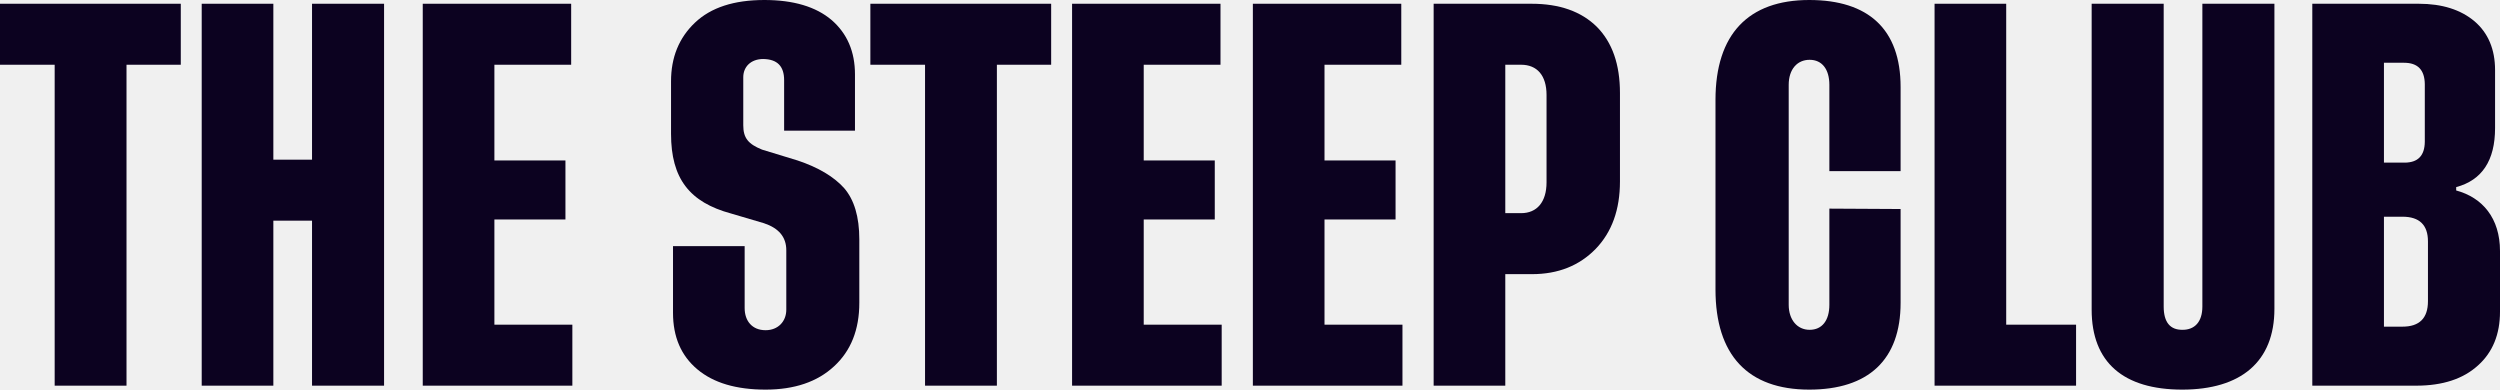
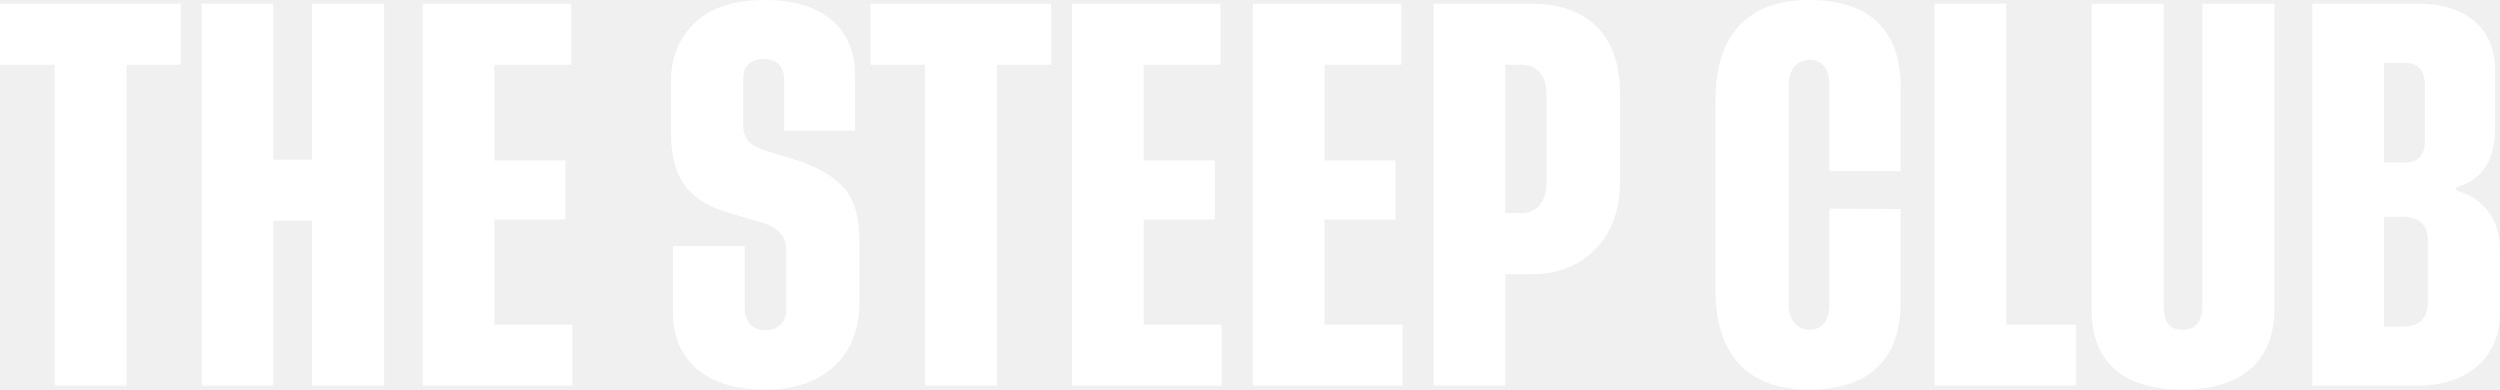
<svg xmlns="http://www.w3.org/2000/svg" width="1540" height="240" viewBox="0 0 1540 240" fill="none">
  <g id="THE STEEP CLUB">
-     <path d="M0 2.31L0 39.878H33.676V237.568H77.93V39.878H111.363V2.31H0Z" fill="#0C0220" />
-     <path d="M192.211 98.359H168.382V2.31H124.25V237.568H168.382V135.927H192.211V237.568H236.586V2.31H192.211V98.359Z" fill="#0C0220" />
-     <path d="M304.547 135.198H348.315V98.845H304.547V39.878H351.84V2.31H260.415V237.568H352.57V200H304.547V135.198Z" fill="#0C0220" />
-     <path d="M526.666 45.836C526.666 31.733 521.803 20.547 512.199 12.28C502.594 4.134 488.734 0 470.863 0C452.14 0 437.916 4.62 428.068 13.982C418.221 23.343 413.358 35.38 413.358 50.091V82.432C413.358 110.03 424.786 124.62 450.438 131.55L470.62 137.508C479.738 140.547 484.358 146.018 484.358 154.164V190.76C484.358 198.055 479.252 203.404 471.592 203.404C463.325 203.404 458.705 197.69 458.705 189.787V151.611H414.573V192.705C414.573 207.538 419.558 219.088 429.527 227.477C439.496 235.866 453.478 240 471.592 240C489.342 240 503.445 235.258 513.779 225.653C524.113 216.17 529.341 203.161 529.341 186.505V147.477C529.341 133.495 526.18 123.04 519.979 115.866C513.658 108.815 504.053 103.1 491.288 98.845L469.404 92.158C461.015 88.754 457.854 85.106 457.854 77.204V47.538C457.854 41.216 462.474 36.353 470.133 36.353C478.765 36.474 483.02 40.73 483.02 49.362V80.486H526.666V45.836Z" fill="#0C0220" />
-     <path d="M536.149 2.31V39.878H569.826V237.568H614.079V39.878H647.512V2.31H536.149Z" fill="#0C0220" />
-     <path d="M704.531 135.198H748.299V98.845H704.531V39.878H751.824V2.31H660.399V237.568H752.554V200H704.531V135.198Z" fill="#0C0220" />
-     <path d="M815.895 135.198H859.662V98.845H815.895V39.878H863.188V2.31H771.763V237.568H863.917V200H815.895V135.198Z" fill="#0C0220" />
-     <path d="M943.671 168.875C959.841 168.875 972.849 163.647 982.94 153.313C992.909 142.979 997.894 129.119 997.894 111.854V57.264C997.894 39.635 993.152 26.14 983.669 16.535C974.065 7.052 960.692 2.31 943.428 2.31H883.126V237.568H927.258V168.875H943.671ZM927.258 131.307V39.878H936.984C946.832 39.878 952.668 46.444 952.668 58.48V112.34C952.668 124.377 946.832 131.307 936.984 131.307H927.258Z" fill="#0C0220" />
-     <path d="M1126.89 128.511V187.72C1126.89 197.447 1122.39 203.161 1114.73 203.161C1107.07 203.161 1101.84 196.96 1101.84 187.72V52.28C1101.84 42.675 1107.07 36.839 1114.73 36.839C1122.39 36.839 1126.89 42.675 1126.89 52.28V105.41H1170.77V53.617C1170.77 17.994 1150.96 0 1114.48 0C1077.04 0 1056.74 21.033 1056.74 61.52V178.359C1056.74 218.723 1076.67 240 1114.48 240C1150.96 240 1170.77 221.641 1170.77 186.505V128.754L1126.89 128.511Z" fill="#0C0220" />
-     <path d="M1235.82 2.31H1191.69V237.568H1278.86V200H1235.82V2.31Z" fill="#0C0220" />
-     <path d="M1356.66 2.31V188.815C1356.66 198.419 1351.8 203.161 1344.51 203.161C1336.73 203.283 1332.83 198.419 1332.83 188.815V2.31H1288.46V190.76C1288.46 223.343 1308.16 240 1344.26 240C1380.37 240 1401.04 222.857 1401.04 190.274V2.31H1356.66Z" fill="#0C0220" />
-     <path d="M1513.01 115.258C1528.94 111.003 1536.96 98.845 1536.96 78.906V43.161C1536.96 30.395 1532.71 20.304 1524.32 13.131C1515.81 5.957 1504.38 2.31 1489.91 2.31H1424.38V237.568H1488.45C1504.62 237.568 1517.27 233.435 1526.38 225.167C1535.5 217.021 1540 205.957 1540 191.976V154.65C1540 134.346 1529.18 121.702 1513.01 117.325V115.258ZM1480.91 38.663C1489.3 38.663 1493.56 43.039 1493.68 51.793V87.416C1493.56 95.927 1489.42 100.182 1481.16 100.182H1468.51V38.663H1480.91ZM1479.94 133.495C1490.4 133.495 1495.62 138.602 1495.62 148.693V185.532C1495.62 195.988 1490.4 201.216 1479.94 201.216H1468.51V133.495H1479.94Z" fill="#0C0220" />
+     <path d="M0 2.31L0 39.878H33.676V237.568H77.93V39.878H111.363V2.31H0Z" fill="white" />
+     <path d="M192.211 98.359H168.382V2.31H124.25V237.568H168.382V135.927H192.211V237.568H236.586V2.31H192.211V98.359Z" fill="white" />
+     <path d="M304.547 135.198H348.315V98.845H304.547V39.878H351.84V2.31H260.415V237.568H352.57V200H304.547V135.198Z" fill="white" />
+     <path d="M526.666 45.836C526.666 31.733 521.803 20.547 512.199 12.28C502.594 4.134 488.734 0 470.863 0C452.14 0 437.916 4.62 428.068 13.982C418.221 23.343 413.358 35.38 413.358 50.091V82.432C413.358 110.03 424.786 124.62 450.438 131.55L470.62 137.508C479.738 140.547 484.358 146.018 484.358 154.164V190.76C484.358 198.055 479.252 203.404 471.592 203.404C463.325 203.404 458.705 197.69 458.705 189.787V151.611H414.573V192.705C414.573 207.538 419.558 219.088 429.527 227.477C439.496 235.866 453.478 240 471.592 240C489.342 240 503.445 235.258 513.779 225.653C524.113 216.17 529.341 203.161 529.341 186.505V147.477C529.341 133.495 526.18 123.04 519.979 115.866C513.658 108.815 504.053 103.1 491.288 98.845L469.404 92.158C461.015 88.754 457.854 85.106 457.854 77.204V47.538C457.854 41.216 462.474 36.353 470.133 36.353C478.765 36.474 483.02 40.73 483.02 49.362V80.486H526.666V45.836Z" fill="white" />
+     <path d="M536.149 2.31V39.878H569.826V237.568H614.079V39.878H647.512V2.31H536.149Z" fill="white" />
+     <path d="M704.531 135.198H748.299V98.845H704.531V39.878H751.824V2.31H660.399V237.568H752.554V200H704.531V135.198Z" fill="white" />
+     <path d="M815.895 135.198H859.662V98.845H815.895V39.878H863.188V2.31H771.763V237.568H863.917V200H815.895V135.198Z" fill="white" />
+     <path d="M943.671 168.875C959.841 168.875 972.849 163.647 982.94 153.313C992.909 142.979 997.894 129.119 997.894 111.854V57.264C997.894 39.635 993.152 26.14 983.669 16.535C974.065 7.052 960.692 2.31 943.428 2.31H883.126V237.568H927.258V168.875H943.671ZM927.258 131.307V39.878H936.984C946.832 39.878 952.668 46.444 952.668 58.48V112.34C952.668 124.377 946.832 131.307 936.984 131.307H927.258Z" fill="white" />
+     <path d="M1126.89 128.511V187.72C1126.89 197.447 1122.39 203.161 1114.73 203.161C1107.07 203.161 1101.84 196.96 1101.84 187.72V52.28C1101.84 42.675 1107.07 36.839 1114.73 36.839C1122.39 36.839 1126.89 42.675 1126.89 52.28V105.41H1170.77V53.617C1170.77 17.994 1150.96 0 1114.48 0C1077.04 0 1056.74 21.033 1056.74 61.52V178.359C1056.74 218.723 1076.67 240 1114.48 240C1150.96 240 1170.77 221.641 1170.77 186.505V128.754L1126.89 128.511Z" fill="white" />
+     <path d="M1235.82 2.31H1191.69V237.568H1278.86V200H1235.82V2.31Z" fill="white" />
+     <path d="M1356.66 2.31V188.815C1356.66 198.419 1351.8 203.161 1344.51 203.161C1336.73 203.283 1332.83 198.419 1332.83 188.815V2.31H1288.46V190.76C1288.46 223.343 1308.16 240 1344.26 240C1380.37 240 1401.04 222.857 1401.04 190.274V2.31H1356.66Z" fill="white" />
+     <path d="M1513.01 115.258C1528.94 111.003 1536.96 98.845 1536.96 78.906V43.161C1536.96 30.395 1532.71 20.304 1524.32 13.131C1515.81 5.957 1504.38 2.31 1489.91 2.31H1424.38V237.568H1488.45C1504.62 237.568 1517.27 233.435 1526.38 225.167C1535.5 217.021 1540 205.957 1540 191.976V154.65C1540 134.346 1529.18 121.702 1513.01 117.325V115.258ZM1480.91 38.663C1489.3 38.663 1493.56 43.039 1493.68 51.793V87.416C1493.56 95.927 1489.42 100.182 1481.16 100.182H1468.51V38.663H1480.91ZM1479.94 133.495C1490.4 133.495 1495.62 138.602 1495.62 148.693V185.532C1495.62 195.988 1490.4 201.216 1479.94 201.216H1468.51V133.495H1479.94Z" fill="white" />
  </g>
</svg>
